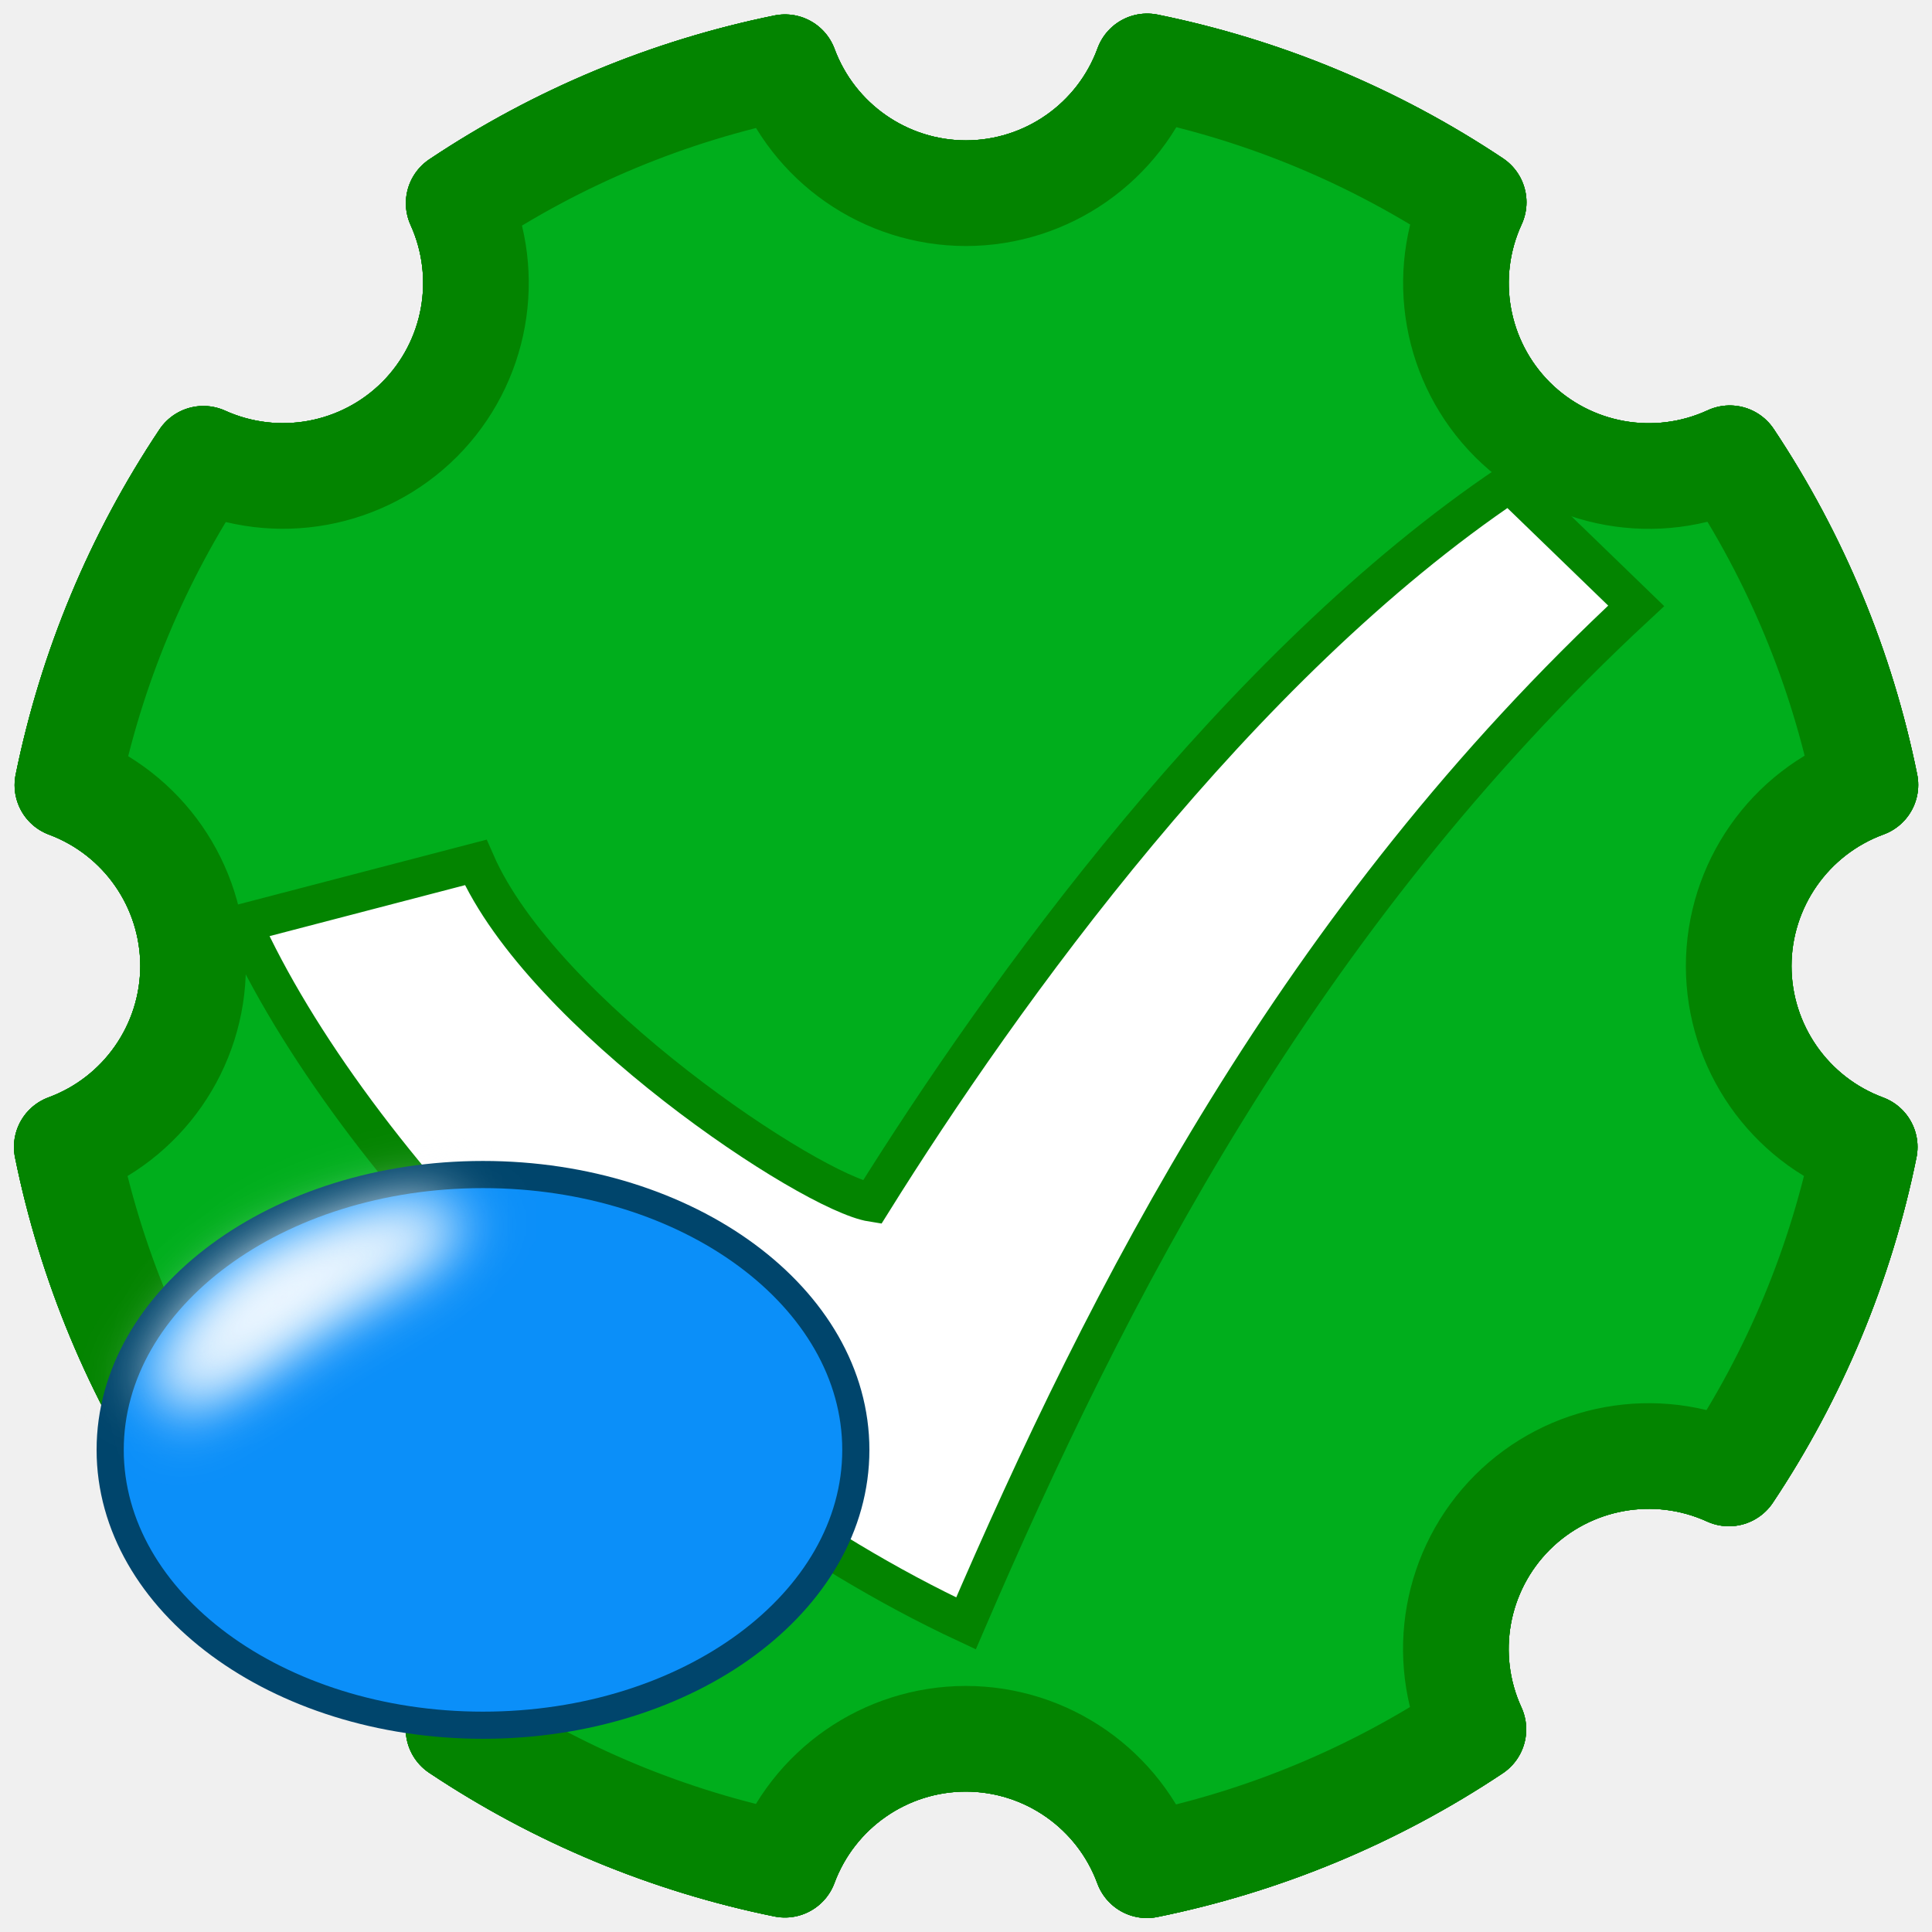
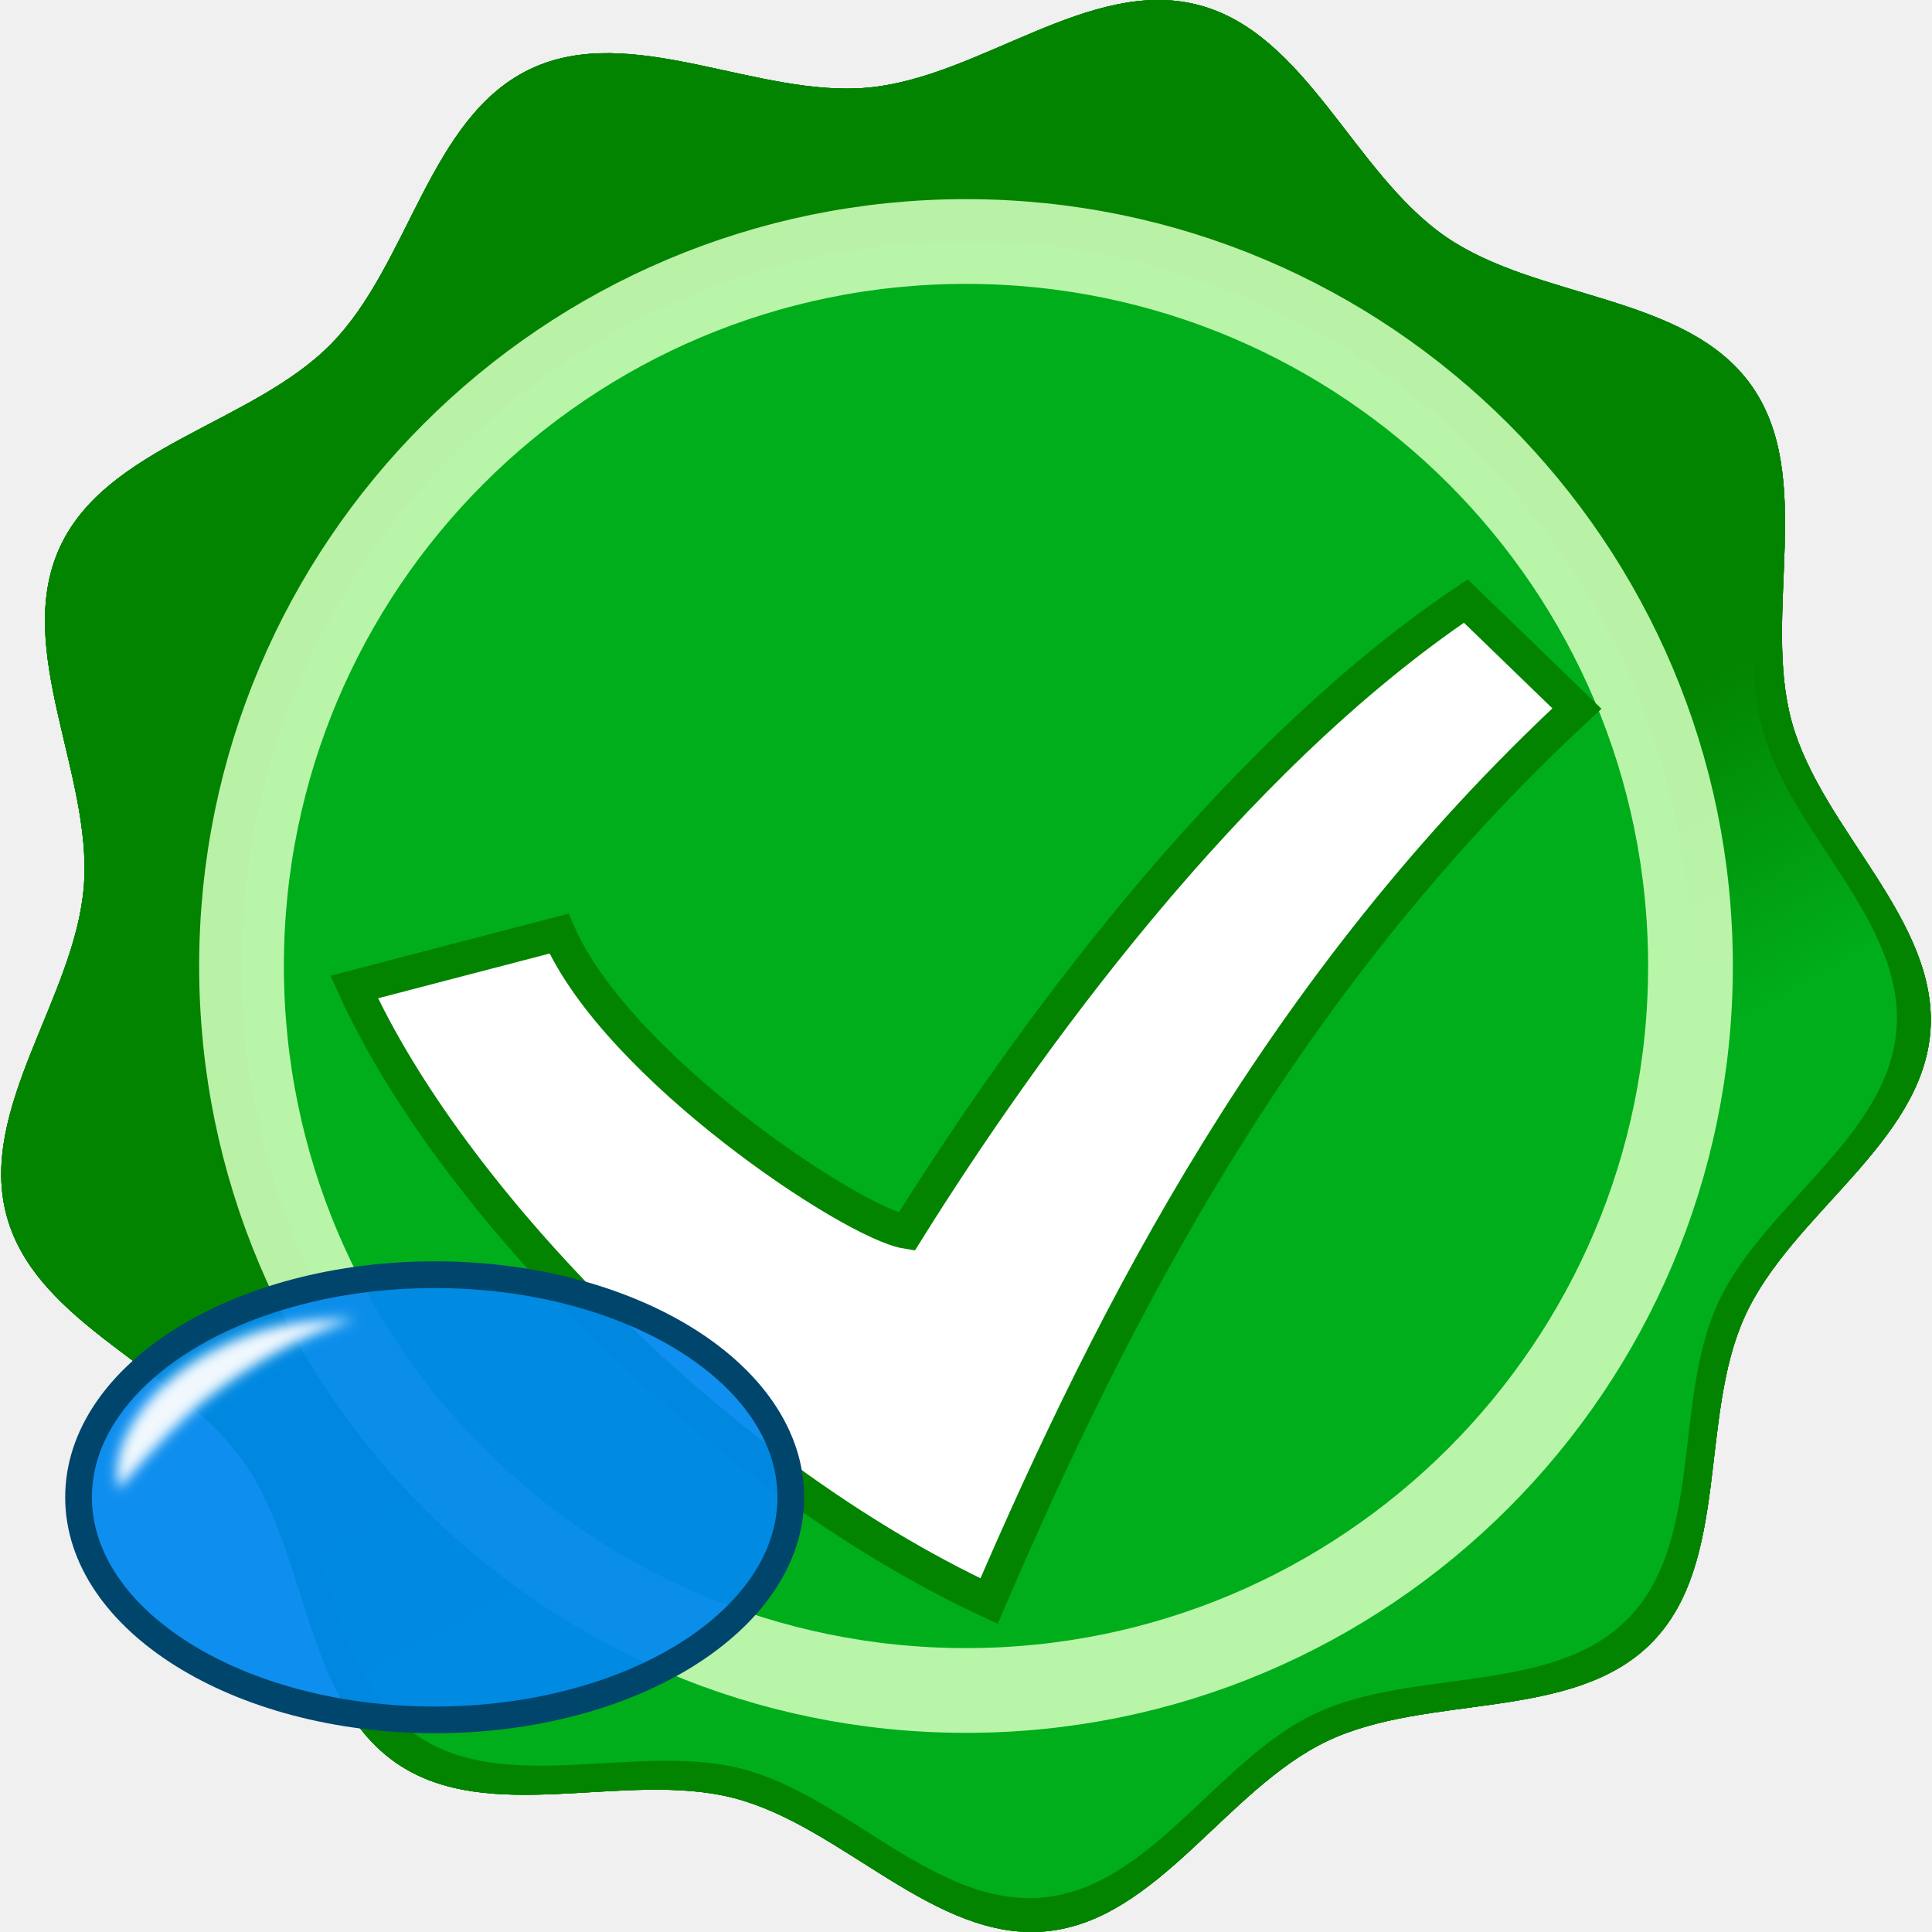
- <svg xmlns="http://www.w3.org/2000/svg" height="100" viewBox="0 0 100 100" width="100">
-   <g stroke="#038400">
-     <path d="m59.377 3.438a10 10 0 0 1 -9.377 6.562 10 10 0 0 1 -9.367-6.52 47.5 47.5 0 0 0 -16.891 7.039 10 10 0 0 1 -2.027 11.191 10 10 0 0 1 -11.188 2.037 47.5 47.5 0 0 0 -7.037 16.891 10 10 0 0 1 6.504 9.355 10 10 0 0 1 -6.537 9.373 47.5 47.5 0 0 0 7.031 16.898 10 10 0 0 1 11.217 2.016 10 10 0 0 1 2.027 11.207 47.5 47.5 0 0 0 16.895 7.029 10 10 0 0 1 9.361-6.518 10 10 0 0 1 9.377 6.545 47.5 47.5 0 0 0 16.898-7.031 10 10 0 0 1 2.012-11.225 10 10 0 0 1 11.213-2.023 47.5 47.5 0 0 0 7.029-16.896 10 10 0 0 1 -6.523-9.363 10 10 0 0 1 6.559-9.381 47.5 47.5 0 0 0 -7.02-16.904 10 10 0 0 1 -11.25-2 10 10 0 0 1 -2.006-11.25 47.5 47.5 0 0 0 -16.9-7.033z" fill="#00ae1c" fill-rule="evenodd" stroke-linecap="round" stroke-linejoin="round" stroke-width="5.468" />
-     <path d="m12.537 47.791c5.557 12.297 21.191 28.634 37.463 36.236 7.303-16.958 17.137-36.379 34.689-52.668l-6.557-6.346c-14.078 9.466-26.214 26.359-32.997 37.227-3.165-.504-17.058-9.71-20.514-17.601z" fill="#fff" stroke-width="1.997" />
+ <svg xmlns="http://www.w3.org/2000/svg" xmlns:xlink="http://www.w3.org/1999/xlink" height="100" viewBox="0 0 100 100" width="100">
+   <linearGradient gradientUnits="userSpaceOnUse" id="a" x1="-103.07" x2="-112.358" y1="62.547" y2="45.769">
+     <stop offset="0" stop-color="#00ae1c" />
+     <stop offset="1" stop-color="#00ae1c" stop-opacity="0" />
+   </linearGradient>
+   <g transform="matrix(.8771514 0 0 .8771514 163.4579 7.674424)">
+     <path d="m-88.873 88.173c-4.633 4.713-13.196 2.974-19.161 5.818-5.965 2.844-10.007 10.592-16.584 11.224-6.578.632-12.021-6.204-18.418-7.86-6.398-1.656-14.474 1.682-19.919-2.062-5.445-3.744-5.221-12.479-9.057-17.86-3.837-5.381-12.168-8.015-13.933-14.384-1.765-6.368 4.022-12.915 4.542-19.504.52-6.588-4.169-13.962-1.428-19.975 2.742-6.013 11.383-7.309 16.016-12.021 4.633-4.713 5.78-13.375 11.746-16.219 5.965-2.844 13.418 1.719 19.996 1.086 6.578-.632 13.025-6.531 19.423-4.875 6.398 1.656 9.174 9.941 14.619 13.685 5.445 3.744 14.176 3.37 18.012 8.751 3.837 5.381.638 13.512 2.402 19.881 1.765 6.368 8.693 11.693 8.173 18.281-.52 6.588-8.197 10.761-10.939 16.774-2.742 6.013-.857 14.545-5.49 19.258z" fill="#038400" stroke-width=".653" />
+     <path d="m-90.295 86.77c-4.47 4.547-12.733 2.87-18.488 5.614-5.756 2.744-9.655 10.22-16.002 10.83s-11.598-5.986-17.771-7.584c-6.173-1.598-13.965 1.623-19.219-1.99-5.254-3.612-5.037-12.041-8.739-17.232-3.702-5.192-11.741-7.734-13.443-13.878-1.703-6.145 3.881-12.462 4.382-18.818.501-6.356-4.023-13.471-1.378-19.273 2.645-5.802 10.983-7.052 15.454-11.598 4.47-4.547 5.577-12.905 11.333-15.649 5.756-2.744 12.946 1.658 19.294 1.048 6.347-.61 12.567-6.301 18.74-4.703 6.173 1.598 8.852 9.592 14.106 13.205 5.254 3.612 13.678 3.252 17.379 8.443 3.702 5.192.615 13.038 2.318 19.182 1.703 6.145 8.388 11.283 7.886 17.639-.501 6.356-7.909 10.383-10.554 16.184-2.645 5.802-.827 14.034-5.297 18.582z" fill="url(#a)" stroke-width=".63" />
+     <circle cx="-129.348" cy="48.253" r="42.751" style="fill:#00ae1c;fill-rule:evenodd;stroke:#d2ffbc;stroke-width:5;stroke-linecap:round;stroke-linejoin:round;stroke-opacity:.88" />
+     <path d="m-165.451 49.494c5.557 12.297 21.191 28.634 37.463 36.236 7.303-16.958 17.137-36.379 34.689-52.668l-6.557-6.346c-14.078 9.466-26.214 26.359-32.997 37.227-3.165-.504-17.058-9.71-20.514-17.601z" fill="#fff" stroke="#038400" stroke-width="1.997" />
  </g>
-   <g stroke="#038400">
-     <path d="m59.377 3.438a10 10 0 0 1 -9.377 6.562 10 10 0 0 1 -9.367-6.52 47.5 47.5 0 0 0 -16.891 7.039 10 10 0 0 1 -2.027 11.191 10 10 0 0 1 -11.188 2.037 47.5 47.5 0 0 0 -7.037 16.891 10 10 0 0 1 6.504 9.355 10 10 0 0 1 -6.537 9.373 47.5 47.5 0 0 0 7.031 16.898 10 10 0 0 1 11.217 2.016 10 10 0 0 1 2.027 11.207 47.5 47.5 0 0 0 16.895 7.029 10 10 0 0 1 9.361-6.518 10 10 0 0 1 9.377 6.545 47.5 47.5 0 0 0 16.898-7.031 10 10 0 0 1 2.012-11.225 10 10 0 0 1 11.213-2.023 47.5 47.5 0 0 0 7.029-16.896 10 10 0 0 1 -6.523-9.363 10 10 0 0 1 6.559-9.381 47.5 47.5 0 0 0 -7.02-16.904 10 10 0 0 1 -11.25-2 10 10 0 0 1 -2.006-11.25 47.5 47.5 0 0 0 -16.9-7.033z" fill="#00ae1c" fill-rule="evenodd" stroke-linecap="round" stroke-linejoin="round" stroke-width="5.468" />
-     <path d="m12.537 47.791c5.557 12.297 21.191 28.634 37.463 36.236 7.303-16.958 17.137-36.379 34.689-52.668l-6.557-6.346c-14.078 9.466-26.214 26.359-32.997 37.227-3.165-.504-17.058-9.71-20.514-17.601z" fill="#fff" stroke-width="1.997" />
+   <linearGradient gradientUnits="userSpaceOnUse" id="b" x1="-103.07" x2="-112.358" y1="62.547" y2="45.769">
+     <stop offset="0" stop-color="#00ae1c" />
+     <stop offset="1" stop-color="#00ae1c" stop-opacity="0" />
+   </linearGradient>
+   <g transform="matrix(.8771514 0 0 .8771514 163.4579 7.674424)">
+     <path d="m-88.873 88.173c-4.633 4.713-13.196 2.974-19.161 5.818-5.965 2.844-10.007 10.592-16.584 11.224-6.578.632-12.021-6.204-18.418-7.86-6.398-1.656-14.474 1.682-19.919-2.062-5.445-3.744-5.221-12.479-9.057-17.86-3.837-5.381-12.168-8.015-13.933-14.384-1.765-6.368 4.022-12.915 4.542-19.504.52-6.588-4.169-13.962-1.428-19.975 2.742-6.013 11.383-7.309 16.016-12.021 4.633-4.713 5.78-13.375 11.746-16.219 5.965-2.844 13.418 1.719 19.996 1.086 6.578-.632 13.025-6.531 19.423-4.875 6.398 1.656 9.174 9.941 14.619 13.685 5.445 3.744 14.176 3.37 18.012 8.751 3.837 5.381.638 13.512 2.402 19.881 1.765 6.368 8.693 11.693 8.173 18.281-.52 6.588-8.197 10.761-10.939 16.774-2.742 6.013-.857 14.545-5.49 19.258z" fill="#038400" stroke-width=".653" />
+     <path d="m-90.295 86.77c-4.47 4.547-12.733 2.87-18.488 5.614-5.756 2.744-9.655 10.22-16.002 10.83s-11.598-5.986-17.771-7.584c-6.173-1.598-13.965 1.623-19.219-1.99-5.254-3.612-5.037-12.041-8.739-17.232-3.702-5.192-11.741-7.734-13.443-13.878-1.703-6.145 3.881-12.462 4.382-18.818.501-6.356-4.023-13.471-1.378-19.273 2.645-5.802 10.983-7.052 15.454-11.598 4.47-4.547 5.577-12.905 11.333-15.649 5.756-2.744 12.946 1.658 19.294 1.048 6.347-.61 12.567-6.301 18.74-4.703 6.173 1.598 8.852 9.592 14.106 13.205 5.254 3.612 13.678 3.252 17.379 8.443 3.702 5.192.615 13.038 2.318 19.182 1.703 6.145 8.388 11.283 7.886 17.639-.501 6.356-7.909 10.383-10.554 16.184-2.645 5.802-.827 14.034-5.297 18.582z" fill="url(#b)" stroke-width=".63" />
+     <circle cx="-129.348" cy="48.253" r="42.751" style="fill:#00ae1c;fill-rule:evenodd;stroke:#d2ffbc;stroke-width:5;stroke-linecap:round;stroke-linejoin:round;stroke-opacity:.88" />
+     <path d="m-165.451 49.494c5.557 12.297 21.191 28.634 37.463 36.236 7.303-16.958 17.137-36.379 34.689-52.668l-6.557-6.346c-14.078 9.466-26.214 26.359-32.997 37.227-3.165-.504-17.058-9.71-20.514-17.601z" fill="#fff" stroke="#038400" stroke-width="1.997" />
  </g>
-   <g stroke="#038400">
-     <path d="m59.377 3.438a10 10 0 0 1 -9.377 6.562 10 10 0 0 1 -9.367-6.52 47.5 47.5 0 0 0 -16.891 7.039 10 10 0 0 1 -2.027 11.191 10 10 0 0 1 -11.188 2.037 47.5 47.5 0 0 0 -7.037 16.891 10 10 0 0 1 6.504 9.355 10 10 0 0 1 -6.537 9.373 47.5 47.5 0 0 0 7.031 16.898 10 10 0 0 1 11.217 2.016 10 10 0 0 1 2.027 11.207 47.5 47.5 0 0 0 16.895 7.029 10 10 0 0 1 9.361-6.518 10 10 0 0 1 9.377 6.545 47.5 47.5 0 0 0 16.898-7.031 10 10 0 0 1 2.012-11.225 10 10 0 0 1 11.213-2.023 47.5 47.5 0 0 0 7.029-16.896 10 10 0 0 1 -6.523-9.363 10 10 0 0 1 6.559-9.381 47.5 47.5 0 0 0 -7.02-16.904 10 10 0 0 1 -11.25-2 10 10 0 0 1 -2.006-11.25 47.5 47.5 0 0 0 -16.9-7.033z" fill="#00ae1c" fill-rule="evenodd" stroke-linecap="round" stroke-linejoin="round" stroke-width="5.468" />
-     <path d="m12.537 47.791c5.557 12.297 21.191 28.634 37.463 36.236 7.303-16.958 17.137-36.379 34.689-52.668l-6.557-6.346c-14.078 9.466-26.214 26.359-32.997 37.227-3.165-.504-17.058-9.71-20.514-17.601z" fill="#fff" stroke-width="1.997" />
+   <linearGradient gradientUnits="userSpaceOnUse" id="c" x1="-103.07" x2="-112.358" y1="62.547" y2="45.769">
+     <stop offset="0" stop-color="#00ae1c" />
+     <stop offset="1" stop-color="#00ae1c" stop-opacity="0" />
+   </linearGradient>
+   <g transform="matrix(.8771514 0 0 .8771514 163.4579 7.674424)">
+     <path d="m-88.873 88.173c-4.633 4.713-13.196 2.974-19.161 5.818-5.965 2.844-10.007 10.592-16.584 11.224-6.578.632-12.021-6.204-18.418-7.86-6.398-1.656-14.474 1.682-19.919-2.062-5.445-3.744-5.221-12.479-9.057-17.86-3.837-5.381-12.168-8.015-13.933-14.384-1.765-6.368 4.022-12.915 4.542-19.504.52-6.588-4.169-13.962-1.428-19.975 2.742-6.013 11.383-7.309 16.016-12.021 4.633-4.713 5.78-13.375 11.746-16.219 5.965-2.844 13.418 1.719 19.996 1.086 6.578-.632 13.025-6.531 19.423-4.875 6.398 1.656 9.174 9.941 14.619 13.685 5.445 3.744 14.176 3.37 18.012 8.751 3.837 5.381.638 13.512 2.402 19.881 1.765 6.368 8.693 11.693 8.173 18.281-.52 6.588-8.197 10.761-10.939 16.774-2.742 6.013-.857 14.545-5.49 19.258z" fill="#038400" stroke-width=".653" />
+     <path d="m-90.295 86.77c-4.47 4.547-12.733 2.87-18.488 5.614-5.756 2.744-9.655 10.22-16.002 10.83s-11.598-5.986-17.771-7.584c-6.173-1.598-13.965 1.623-19.219-1.99-5.254-3.612-5.037-12.041-8.739-17.232-3.702-5.192-11.741-7.734-13.443-13.878-1.703-6.145 3.881-12.462 4.382-18.818.501-6.356-4.023-13.471-1.378-19.273 2.645-5.802 10.983-7.052 15.454-11.598 4.47-4.547 5.577-12.905 11.333-15.649 5.756-2.744 12.946 1.658 19.294 1.048 6.347-.61 12.567-6.301 18.74-4.703 6.173 1.598 8.852 9.592 14.106 13.205 5.254 3.612 13.678 3.252 17.379 8.443 3.702 5.192.615 13.038 2.318 19.182 1.703 6.145 8.388 11.283 7.886 17.639-.501 6.356-7.909 10.383-10.554 16.184-2.645 5.802-.827 14.034-5.297 18.582z" fill="url(#c)" stroke-width=".63" />
+     <circle cx="-129.348" cy="48.253" r="42.751" style="fill:#00ae1c;fill-rule:evenodd;stroke:#d2ffbc;stroke-width:5;stroke-linecap:round;stroke-linejoin:round;stroke-opacity:.88" />
+     <path d="m-165.451 49.494c5.557 12.297 21.191 28.634 37.463 36.236 7.303-16.958 17.137-36.379 34.689-52.668l-6.557-6.346c-14.078 9.466-26.214 26.359-32.997 37.227-3.165-.504-17.058-9.71-20.514-17.601z" fill="#fff" stroke="#038400" stroke-width="1.997" />
  </g>
-   <g stroke="#038400">
-     <path d="m59.377 3.438a10 10 0 0 1 -9.377 6.562 10 10 0 0 1 -9.367-6.52 47.5 47.5 0 0 0 -16.891 7.039 10 10 0 0 1 -2.027 11.191 10 10 0 0 1 -11.188 2.037 47.5 47.5 0 0 0 -7.037 16.891 10 10 0 0 1 6.504 9.355 10 10 0 0 1 -6.537 9.373 47.5 47.5 0 0 0 7.031 16.898 10 10 0 0 1 11.217 2.016 10 10 0 0 1 2.027 11.207 47.5 47.5 0 0 0 16.895 7.029 10 10 0 0 1 9.361-6.518 10 10 0 0 1 9.377 6.545 47.5 47.5 0 0 0 16.898-7.031 10 10 0 0 1 2.012-11.225 10 10 0 0 1 11.213-2.023 47.5 47.5 0 0 0 7.029-16.896 10 10 0 0 1 -6.523-9.363 10 10 0 0 1 6.559-9.381 47.5 47.5 0 0 0 -7.02-16.904 10 10 0 0 1 -11.25-2 10 10 0 0 1 -2.006-11.25 47.5 47.5 0 0 0 -16.9-7.033z" fill="#00ae1c" fill-rule="evenodd" stroke-linecap="round" stroke-linejoin="round" stroke-width="5.468" />
-     <path d="m12.537 47.791c5.557 12.297 21.191 28.634 37.463 36.236 7.303-16.958 17.137-36.379 34.689-52.668l-6.557-6.346c-14.078 9.466-26.214 26.359-32.997 37.227-3.165-.504-17.058-9.71-20.514-17.601z" fill="#fff" stroke-width="1.997" />
+   <linearGradient gradientUnits="userSpaceOnUse" id="d" x1="-103.07" x2="-112.358" y1="62.547" y2="45.769">
+     <stop offset="0" stop-color="#00ae1c" />
+     <stop offset="1" stop-color="#00ae1c" stop-opacity="0" />
+   </linearGradient>
+   <g transform="matrix(.8771514 0 0 .8771514 163.4579 7.674424)">
+     <path d="m-88.873 88.173c-4.633 4.713-13.196 2.974-19.161 5.818-5.965 2.844-10.007 10.592-16.584 11.224-6.578.632-12.021-6.204-18.418-7.86-6.398-1.656-14.474 1.682-19.919-2.062-5.445-3.744-5.221-12.479-9.057-17.86-3.837-5.381-12.168-8.015-13.933-14.384-1.765-6.368 4.022-12.915 4.542-19.504.52-6.588-4.169-13.962-1.428-19.975 2.742-6.013 11.383-7.309 16.016-12.021 4.633-4.713 5.78-13.375 11.746-16.219 5.965-2.844 13.418 1.719 19.996 1.086 6.578-.632 13.025-6.531 19.423-4.875 6.398 1.656 9.174 9.941 14.619 13.685 5.445 3.744 14.176 3.37 18.012 8.751 3.837 5.381.638 13.512 2.402 19.881 1.765 6.368 8.693 11.693 8.173 18.281-.52 6.588-8.197 10.761-10.939 16.774-2.742 6.013-.857 14.545-5.49 19.258z" fill="#038400" stroke-width=".653" />
+     <path d="m-90.295 86.77c-4.47 4.547-12.733 2.87-18.488 5.614-5.756 2.744-9.655 10.22-16.002 10.83s-11.598-5.986-17.771-7.584c-6.173-1.598-13.965 1.623-19.219-1.99-5.254-3.612-5.037-12.041-8.739-17.232-3.702-5.192-11.741-7.734-13.443-13.878-1.703-6.145 3.881-12.462 4.382-18.818.501-6.356-4.023-13.471-1.378-19.273 2.645-5.802 10.983-7.052 15.454-11.598 4.47-4.547 5.577-12.905 11.333-15.649 5.756-2.744 12.946 1.658 19.294 1.048 6.347-.61 12.567-6.301 18.74-4.703 6.173 1.598 8.852 9.592 14.106 13.205 5.254 3.612 13.678 3.252 17.379 8.443 3.702 5.192.615 13.038 2.318 19.182 1.703 6.145 8.388 11.283 7.886 17.639-.501 6.356-7.909 10.383-10.554 16.184-2.645 5.802-.827 14.034-5.297 18.582z" fill="url(#d)" stroke-width=".63" />
+     <circle cx="-129.348" cy="48.253" r="42.751" style="fill:#00ae1c;fill-rule:evenodd;stroke:#d2ffbc;stroke-width:5;stroke-linecap:round;stroke-linejoin:round;stroke-opacity:.88" />
+     <path d="m-165.451 49.494c5.557 12.297 21.191 28.634 37.463 36.236 7.303-16.958 17.137-36.379 34.689-52.668l-6.557-6.346c-14.078 9.466-26.214 26.359-32.997 37.227-3.165-.504-17.058-9.71-20.514-17.601z" fill="#fff" stroke="#038400" stroke-width="1.997" />
  </g>
-   <filter color-interpolation-filters="sRGB" id="a">
-     <feColorMatrix in="SourceGraphic" result="colormatrix" values="1 0 0 0 0 0 1 0 0 0 0 0 1 0 0 -0.212 -0.715 -0.072 1 0" />
-     <feComposite in="SourceGraphic" in2="colormatrix" k2="1" k3="0" k4="0" operator="arithmetic" result="composite" />
-     <feGaussianBlur result="blur1" stdDeviation="5 .01" />
-     <feGaussianBlur in="composite" result="blur2" stdDeviation=".01 5" />
-     <feBlend in="blur2" in2="blur1" mode="darken" result="blend" />
-   </filter>
-   <g transform="matrix(.4683906 0 0 .4683906 1.63065 -40.07738)">
-     <ellipse cx="49.893" cy="245.784" fill="#0b8ff9" rx="41.199" ry="30.427" stroke="#00456c" stroke-linejoin="round" stroke-width="3" />
-     <path d="m-83.976 208.449c0 2.865-13.213.858-19.058.858-5.845 0-18.668.897-18.668-1.968s10.298-6.005 16.143-6.005c5.845 0 21.583 4.251 21.583 7.116z" fill="#f6fbff" filter="url(#a)" transform="matrix(.8299576 -.5578265 .5578265 .8299576 0 0)" />
-   </g>
+   <defs>
+     <g id="src">
+       <filter color-interpolation-filters="sRGB" height="1.173" id="e" width="1.123" x="-.062" y="-.087">
+         <feGaussianBlur stdDeviation=".182" />
+       </filter>
+       <g transform="matrix(3.870601 0 0 3.870601 -1.724677 -1045.516)">
+         <ellipse cx="13.363" cy="283.035" rx="10.583" ry="6.615" style="fill:#08e;fill-opacity:.941;stroke:#00456c;stroke-width:.794;stroke-linecap:square;stroke-linejoin:round" />
+         <path d="m11.018 277.74c-2.167.615-3.885 1.958-4.335 2.298-.646.487-1.536 1.361-2.71 2.758-.325-1.402.926-3.084 2.635-4.034 1.554-.864 2.97-1.035 4.41-1.022z" fill="#fff" filter="url(#e)" opacity=".94" />
+       </g>
+     </g>
+   </defs>
+   <use transform="scale(0.45)" x="0" y="122.222" xlink:href="#src" />
</svg>
